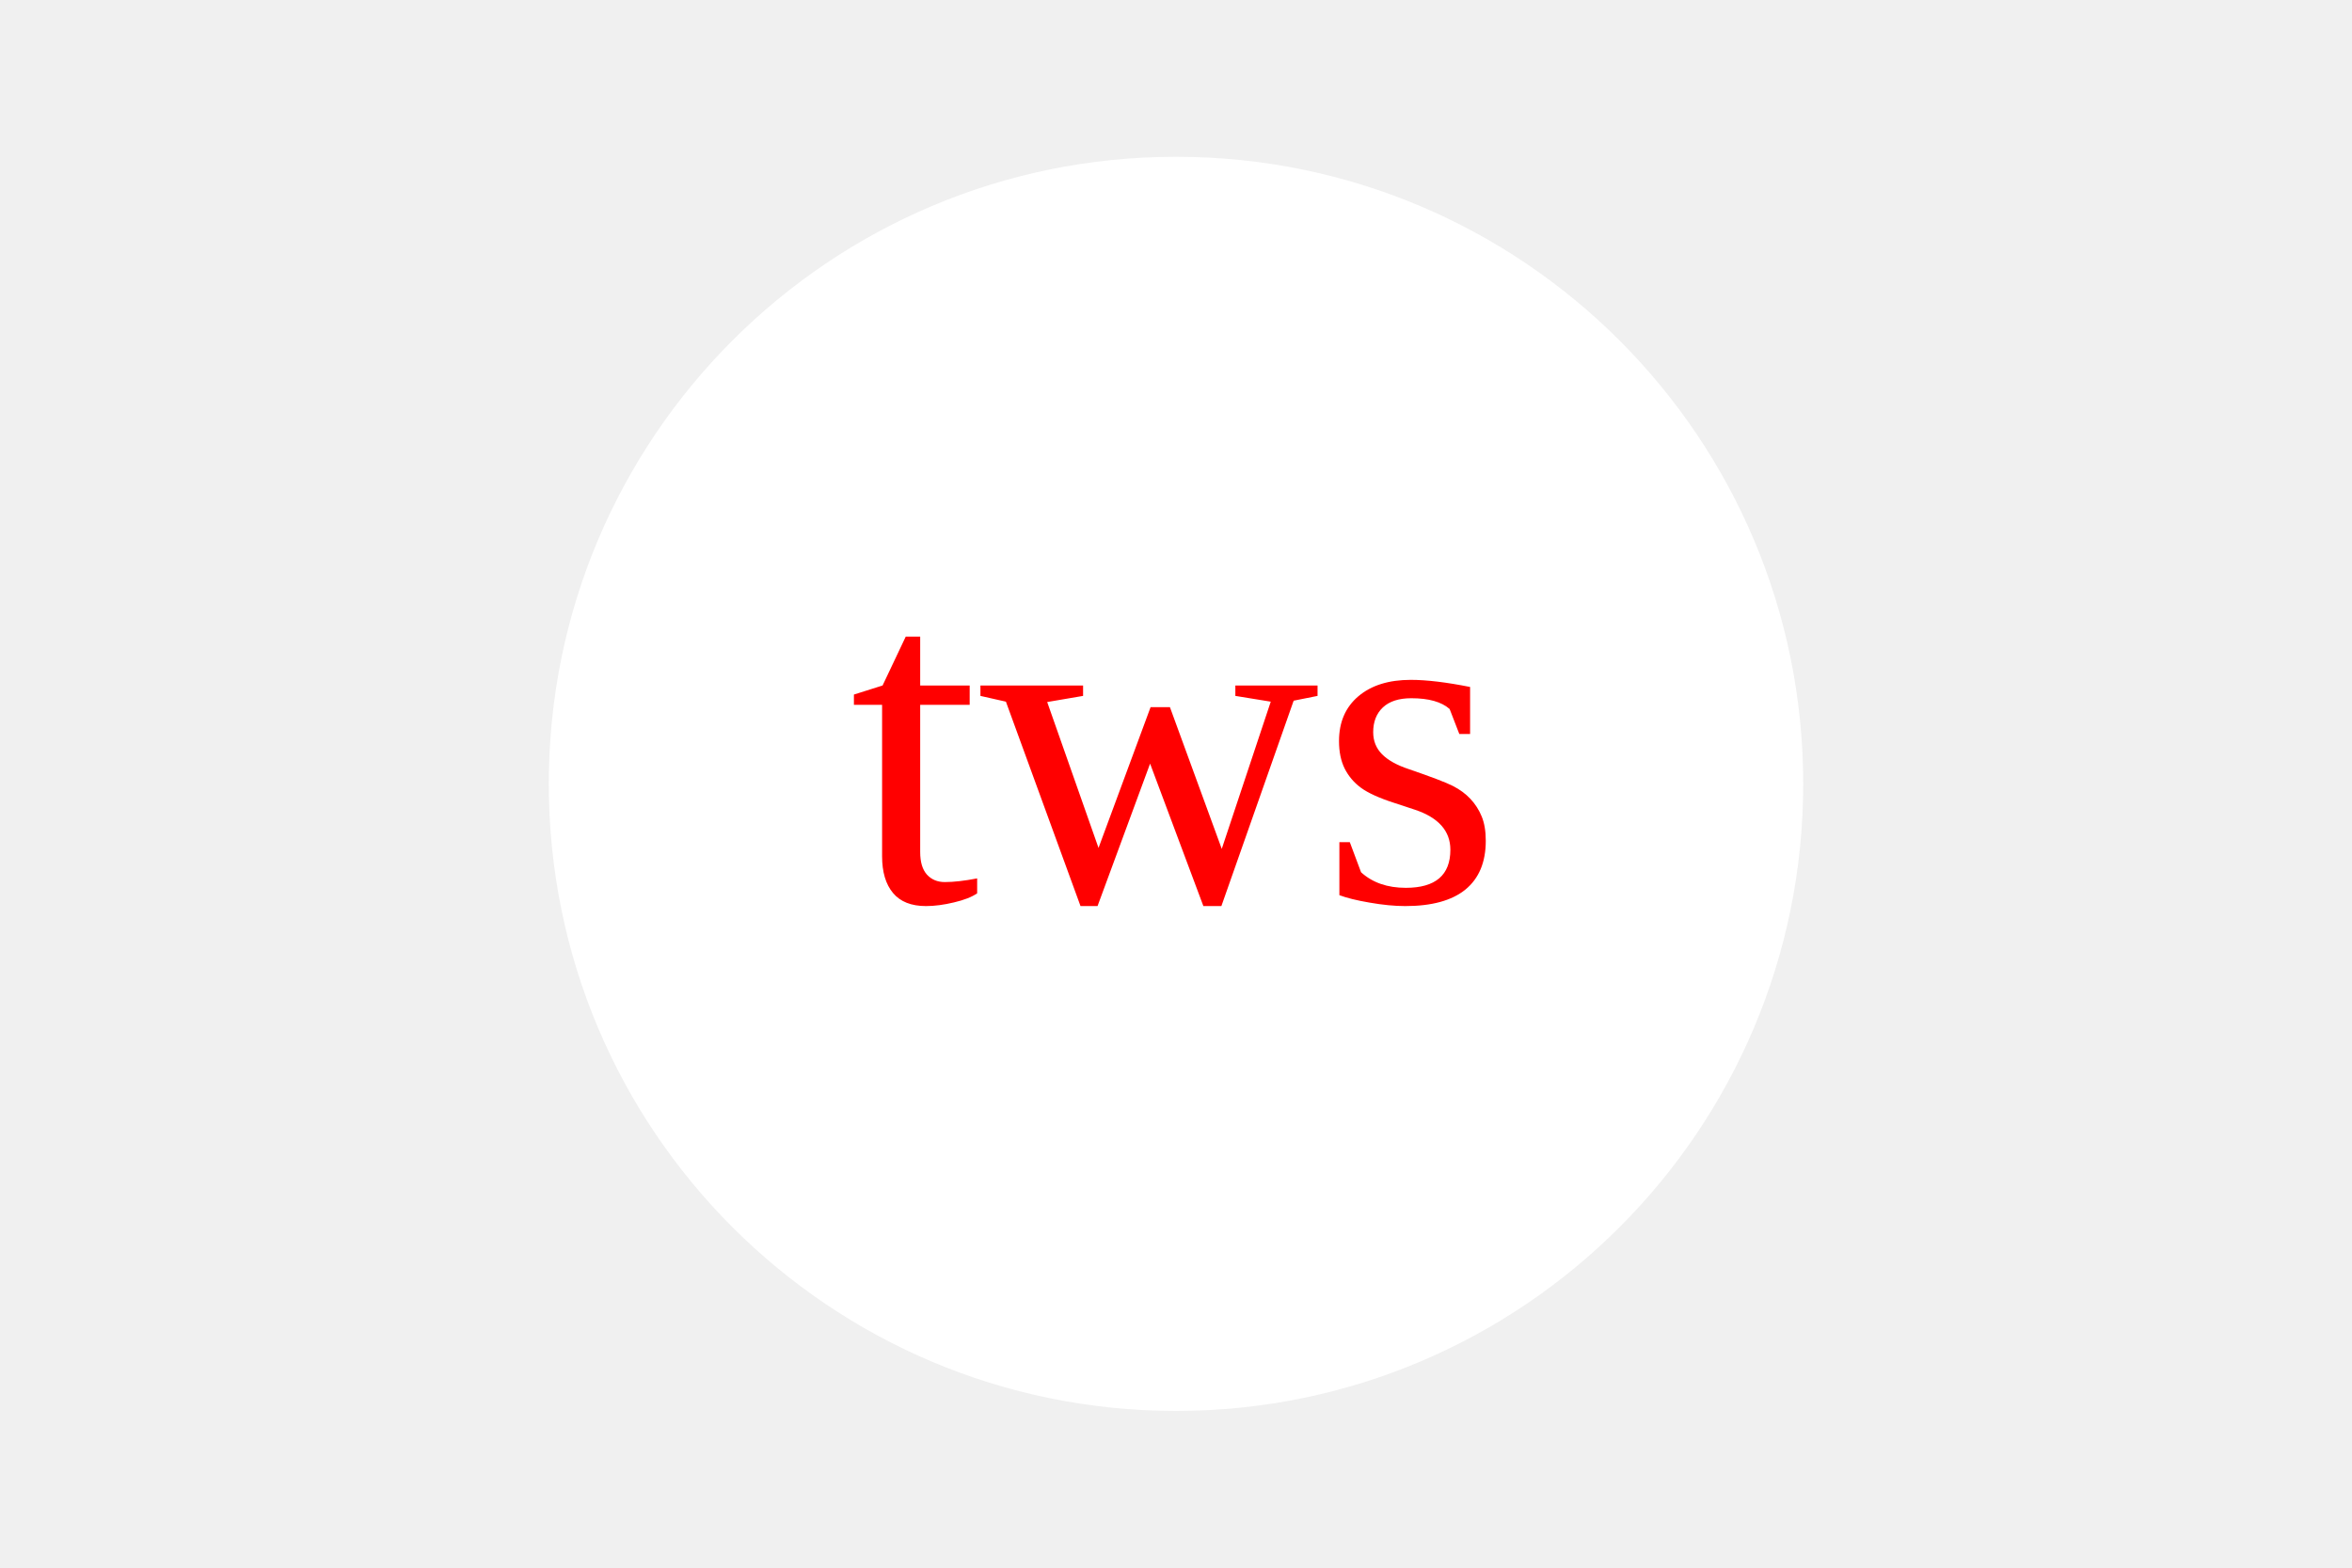
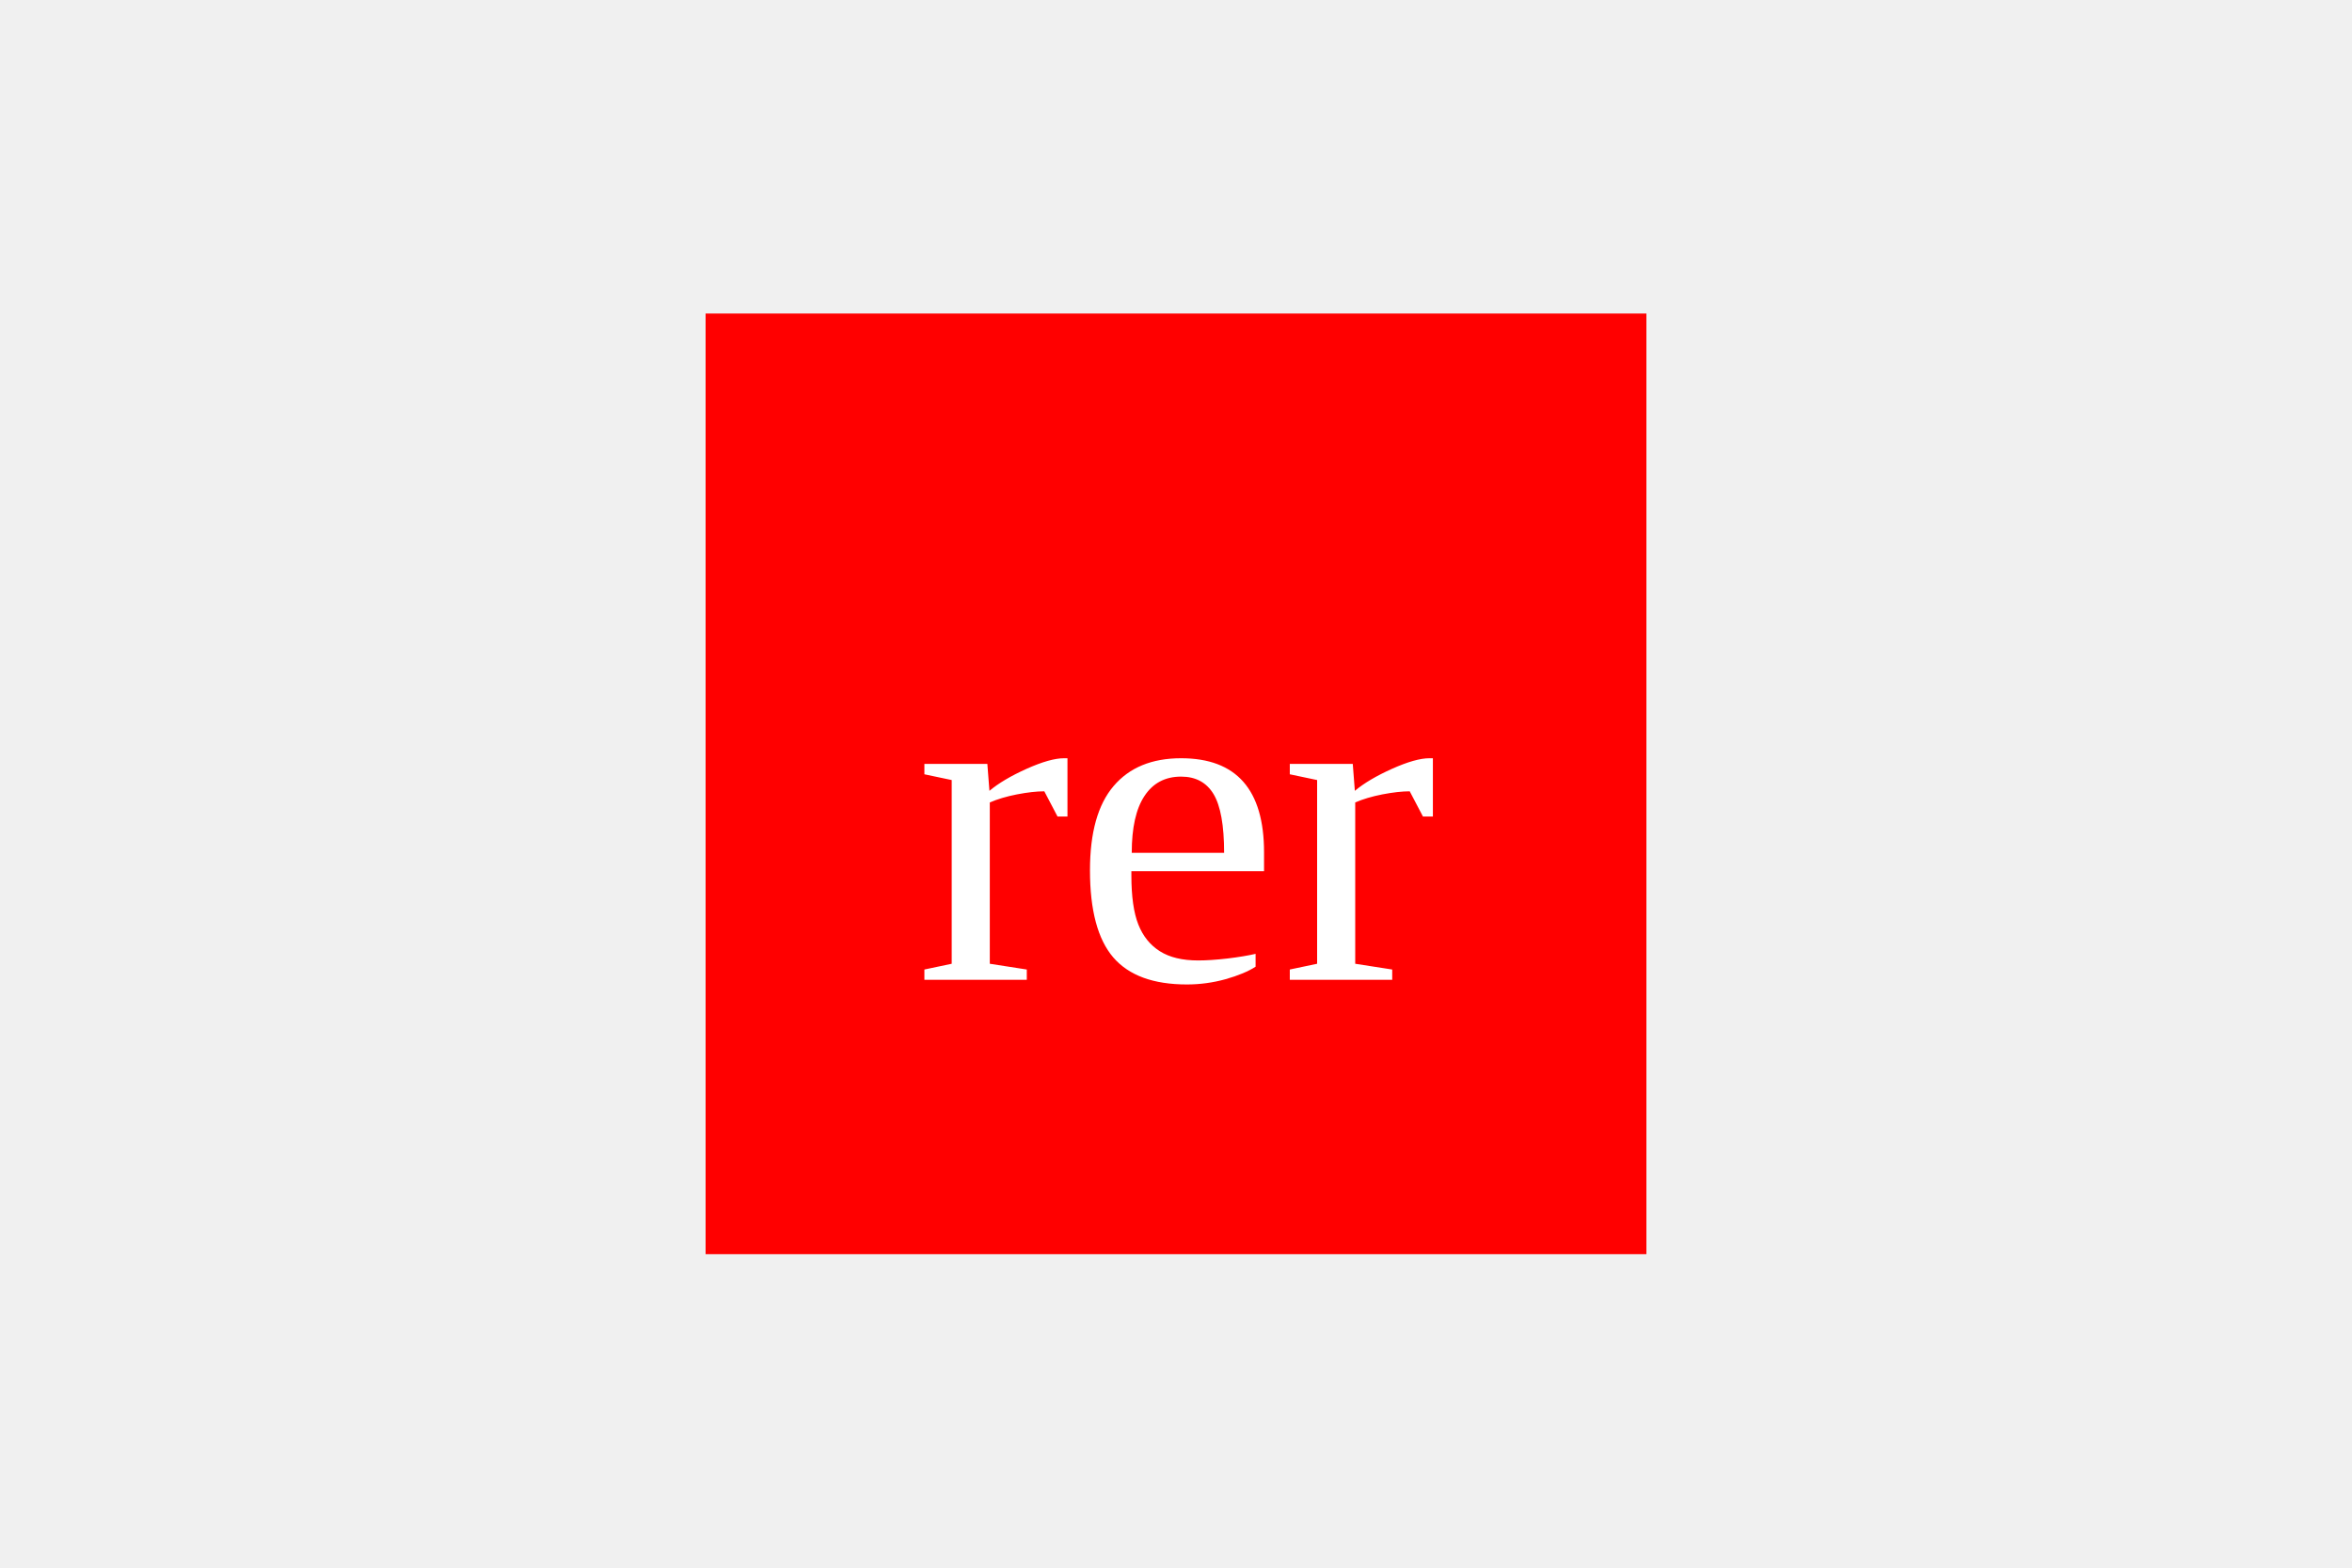
<svg xmlns="http://www.w3.org/2000/svg" version="1.1" width="300" height="200">
-   <circle cx="150" cy="100" r="80" fill="white" />
-   <text x="150" y="115" font-size="60" text-anchor="middle" fill="red">tws
-         </text>
+   <rect x="90" y="40" width="120" height="120" fill="red" />
+   <text x="150" y="125" font-size="60" text-anchor="middle" fill="white">rer</text>
</svg>
